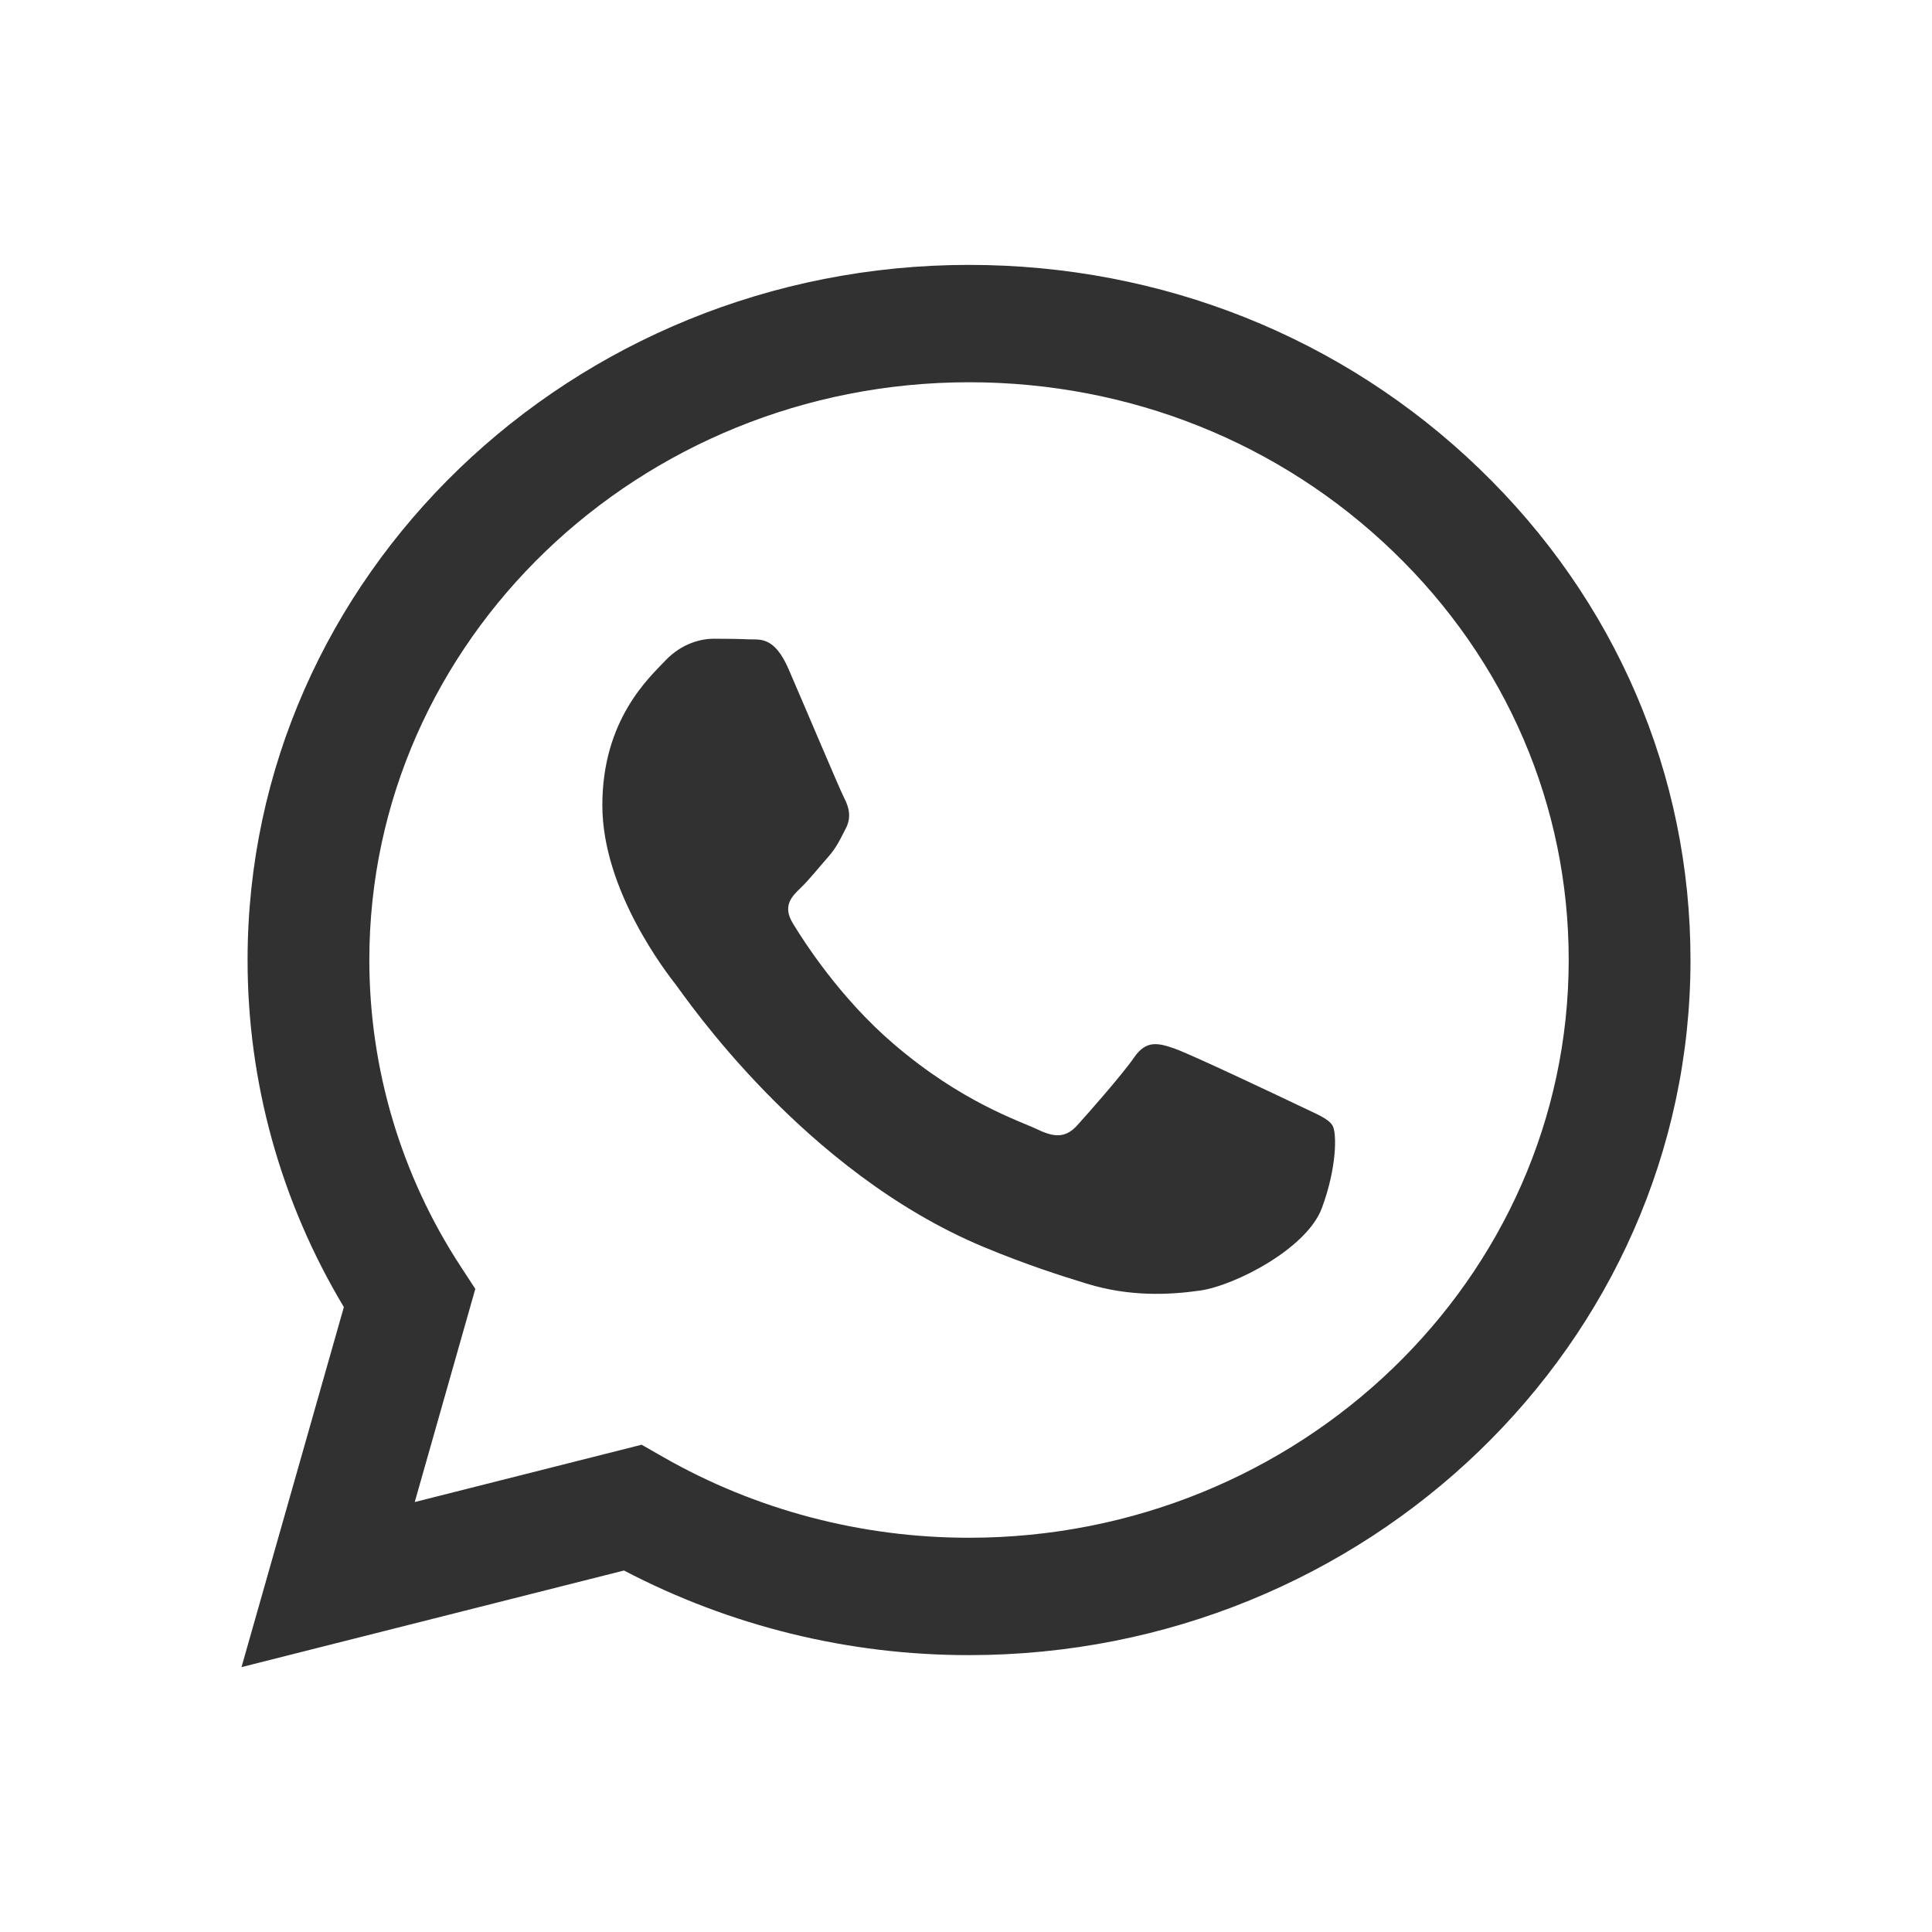
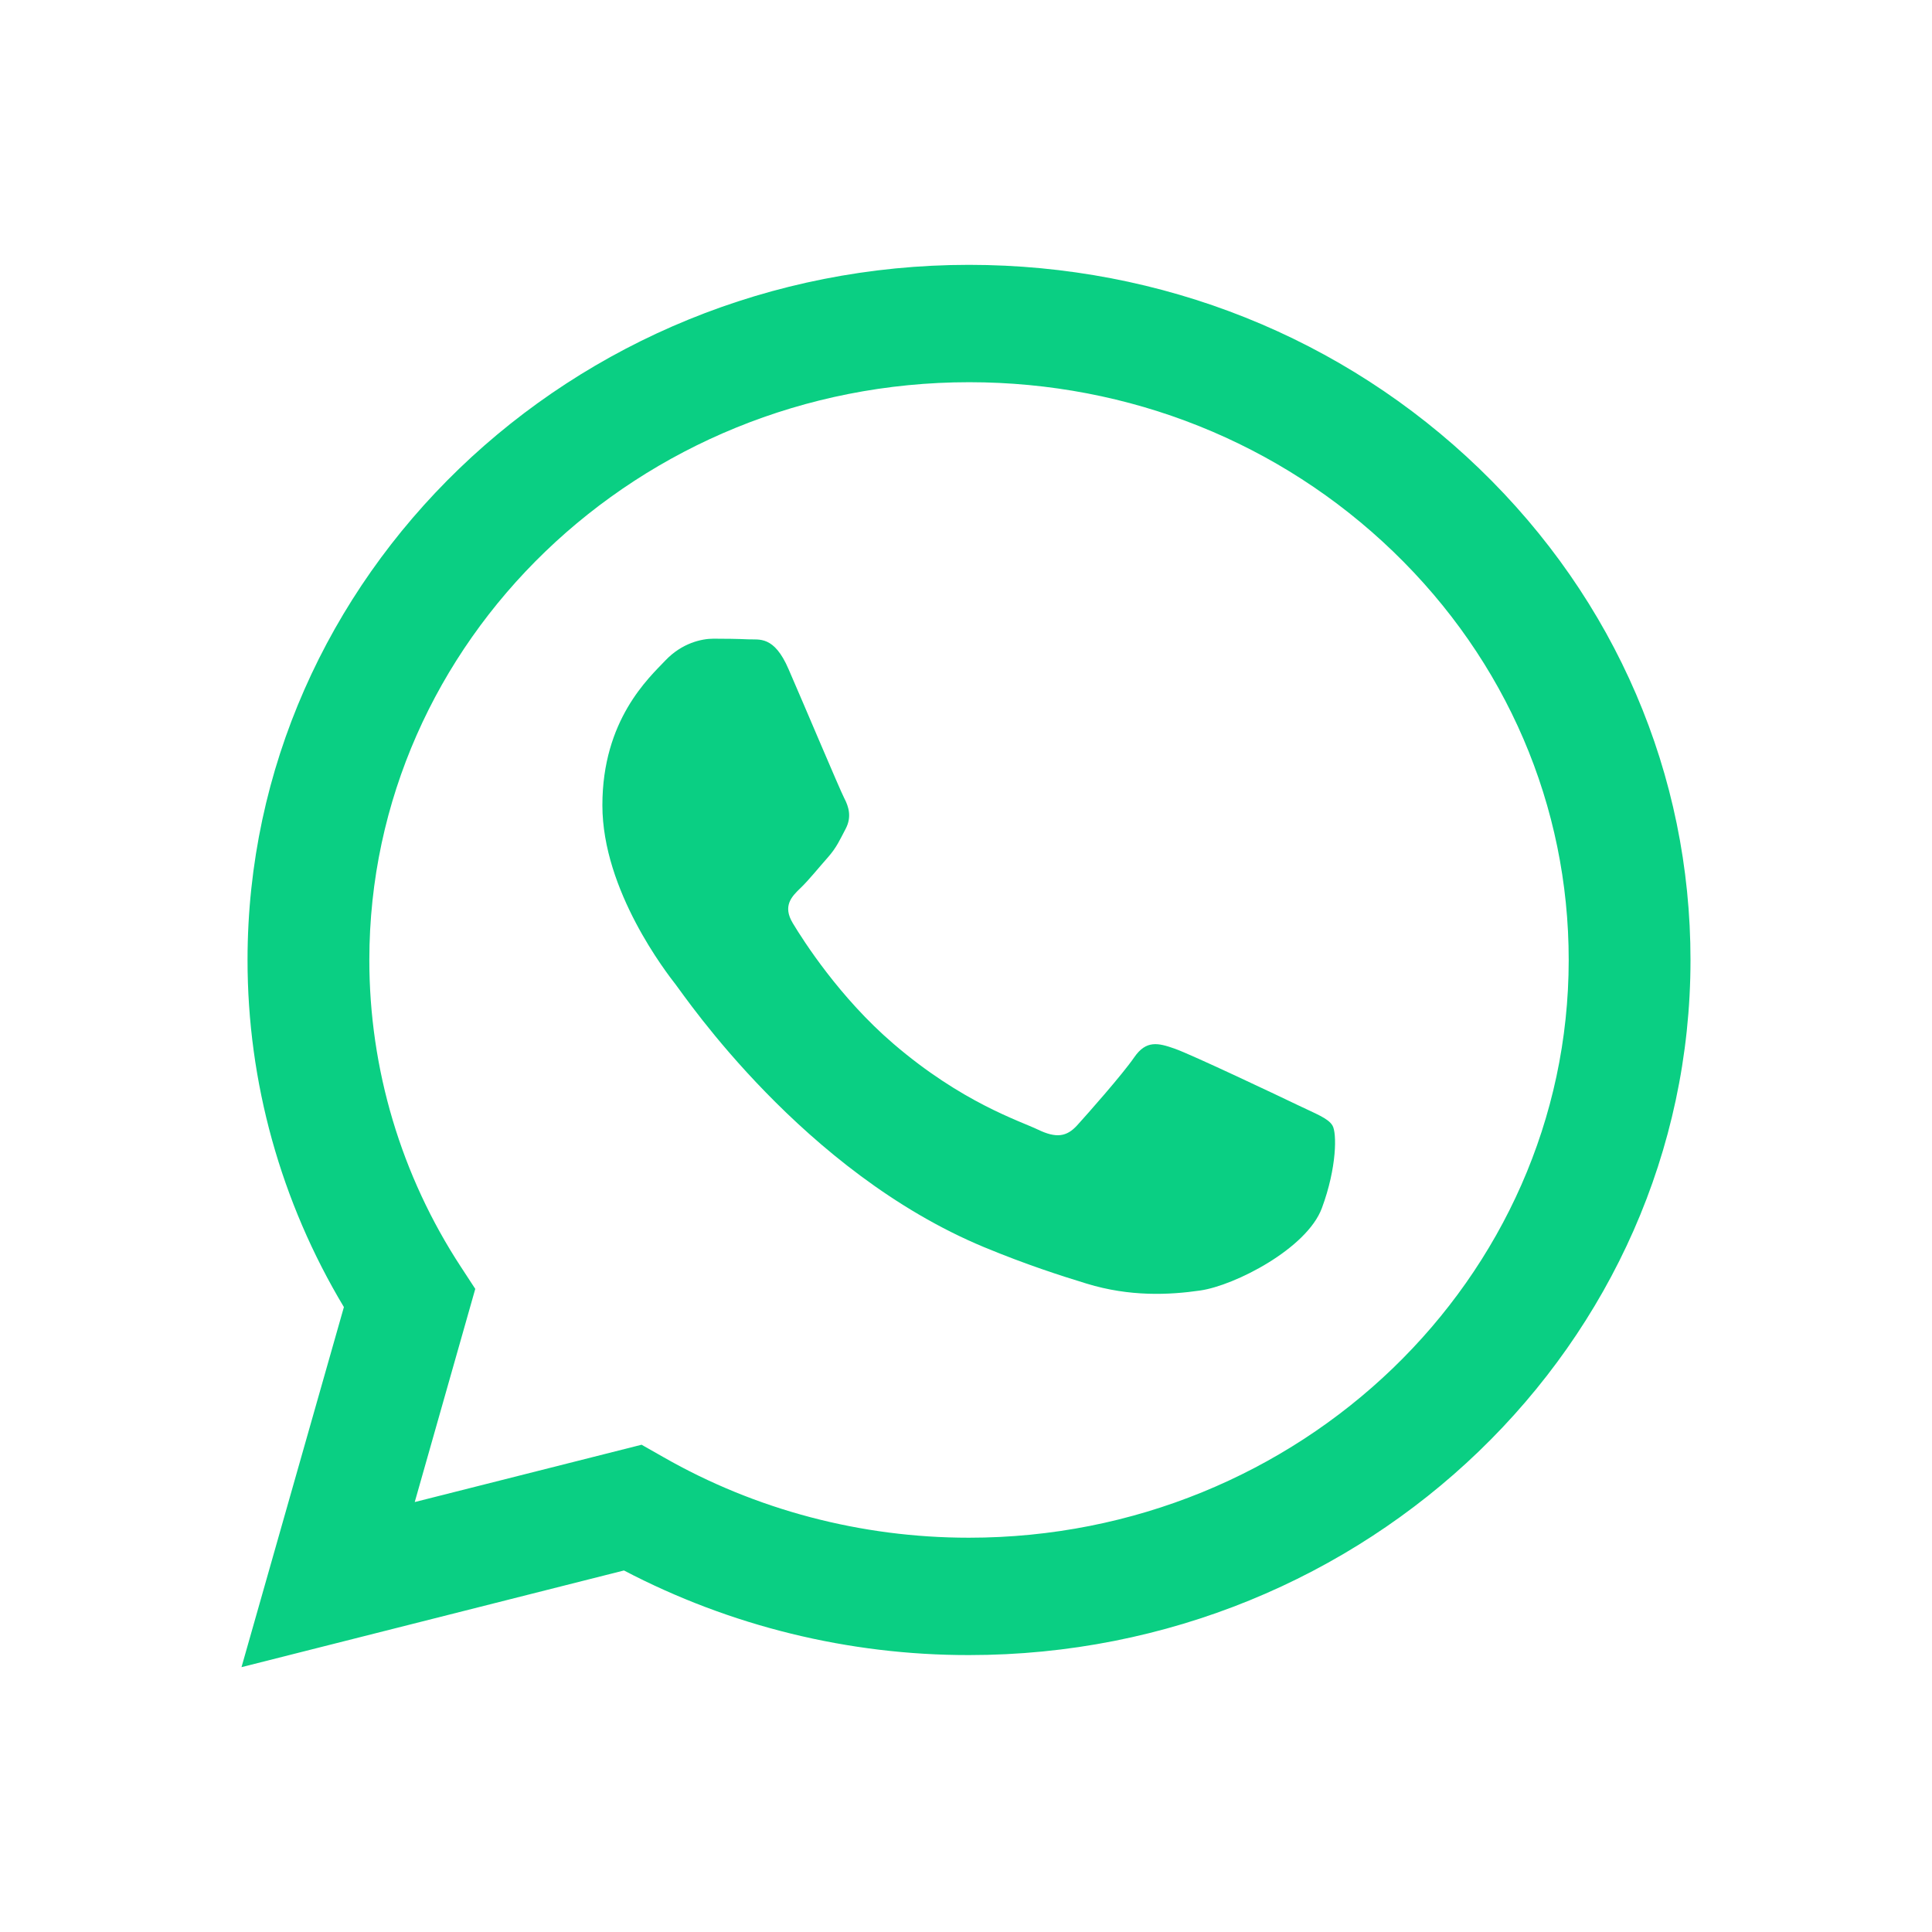
- <svg xmlns="http://www.w3.org/2000/svg" width="48" height="48" viewBox="0 0 48 48" fill="none">
-   <path d="M24.076 6.581C14.195 6.581 6.154 14.325 6.151 23.843C6.149 26.887 6.975 29.858 8.543 32.474L6 41.419L15.503 39.019C18.146 40.402 21.085 41.123 24.069 41.121H24.076C33.956 41.121 41.996 33.375 42 23.857C42.002 19.247 40.14 14.907 36.754 11.645C33.37 8.382 28.87 6.582 24.076 6.581ZM24.076 38.205H24.07C21.396 38.205 18.774 37.513 16.486 36.205L15.941 35.894L10.304 37.318L11.809 32.022L11.455 31.48C9.967 29.211 9.175 26.556 9.176 23.843C9.18 15.931 15.864 9.497 24.081 9.497C28.06 9.498 31.8 10.992 34.614 13.704C37.428 16.416 38.976 20.021 38.974 23.856C38.97 31.768 32.287 38.205 24.074 38.205H24.076ZM32.248 27.457C31.799 27.242 29.597 26.198 29.186 26.053C28.776 25.91 28.478 25.836 28.18 26.268C27.882 26.7 27.023 27.672 26.763 27.959C26.5 28.247 26.239 28.282 25.791 28.067C25.343 27.851 23.899 27.396 22.189 25.925C20.858 24.783 19.959 23.371 19.697 22.938C19.436 22.507 19.669 22.273 19.894 22.058C20.095 21.867 20.342 21.555 20.565 21.303C20.788 21.052 20.862 20.872 21.013 20.584C21.162 20.297 21.087 20.044 20.975 19.829C20.862 19.611 19.968 17.489 19.593 16.626C19.231 15.785 18.861 15.898 18.586 15.884C18.325 15.872 18.027 15.869 17.727 15.869C17.431 15.869 16.944 15.977 16.533 16.409C16.123 16.841 14.965 17.884 14.965 20.006C14.965 22.13 16.57 24.181 16.794 24.469C17.018 24.756 19.953 29.114 24.446 30.984C25.514 31.427 26.348 31.692 27 31.892C28.073 32.221 29.049 32.173 29.82 32.063C30.68 31.939 32.471 31.02 32.842 30.013C33.216 29.006 33.216 28.142 33.105 27.962C32.995 27.782 32.696 27.674 32.248 27.457Z" fill="#313131" />
+ <svg xmlns="http://www.w3.org/2000/svg" width="24" height="24" viewBox="0 0 24 24" fill="none">
+   <path d="M12.038 3.29C7.098 3.29 3.077 7.163 3.075 11.922C3.074 13.443 3.488 14.929 4.272 16.237L3 20.71L7.751 19.509C9.073 20.201 10.543 20.561 12.034 20.56H12.038C16.978 20.56 20.998 16.688 21 11.928C21.001 9.623 20.07 7.454 18.377 5.822C16.685 4.191 14.435 3.291 12.038 3.29ZM12.038 19.102H12.035C10.698 19.102 9.387 18.756 8.243 18.102L7.97 17.947L5.152 18.659L5.904 16.011L5.727 15.74C4.983 14.605 4.587 13.278 4.588 11.922C4.59 7.966 7.932 4.748 12.041 4.748C14.03 4.749 15.9 5.496 17.307 6.852C18.714 8.208 19.488 10.011 19.487 11.928C19.485 15.884 16.143 19.102 12.037 19.102H12.038ZM16.124 13.729C15.9 13.621 14.799 13.099 14.593 13.027C14.388 12.955 14.239 12.918 14.09 13.134C13.941 13.35 13.511 13.836 13.381 13.979C13.25 14.123 13.12 14.141 12.895 14.033C12.671 13.925 11.95 13.698 11.095 12.963C10.429 12.391 9.979 11.685 9.849 11.469C9.718 11.253 9.835 11.136 9.947 11.029C10.047 10.933 10.171 10.778 10.283 10.652C10.394 10.526 10.431 10.436 10.507 10.292C10.581 10.148 10.544 10.022 10.487 9.914C10.431 9.806 9.984 8.744 9.796 8.313C9.615 7.892 9.431 7.949 9.293 7.942C9.162 7.936 9.014 7.934 8.863 7.934C8.715 7.934 8.472 7.988 8.266 8.204C8.061 8.42 7.483 8.942 7.483 10.003C7.483 11.065 8.285 12.091 8.397 12.235C8.509 12.378 9.976 14.557 12.223 15.492C12.757 15.713 13.174 15.846 13.5 15.946C14.036 16.11 14.525 16.087 14.91 16.031C15.34 15.969 16.235 15.51 16.421 15.007C16.608 14.503 16.608 14.071 16.552 13.981C16.498 13.891 16.348 13.837 16.124 13.729V13.729Z" fill="#0ACF83" />
</svg>
